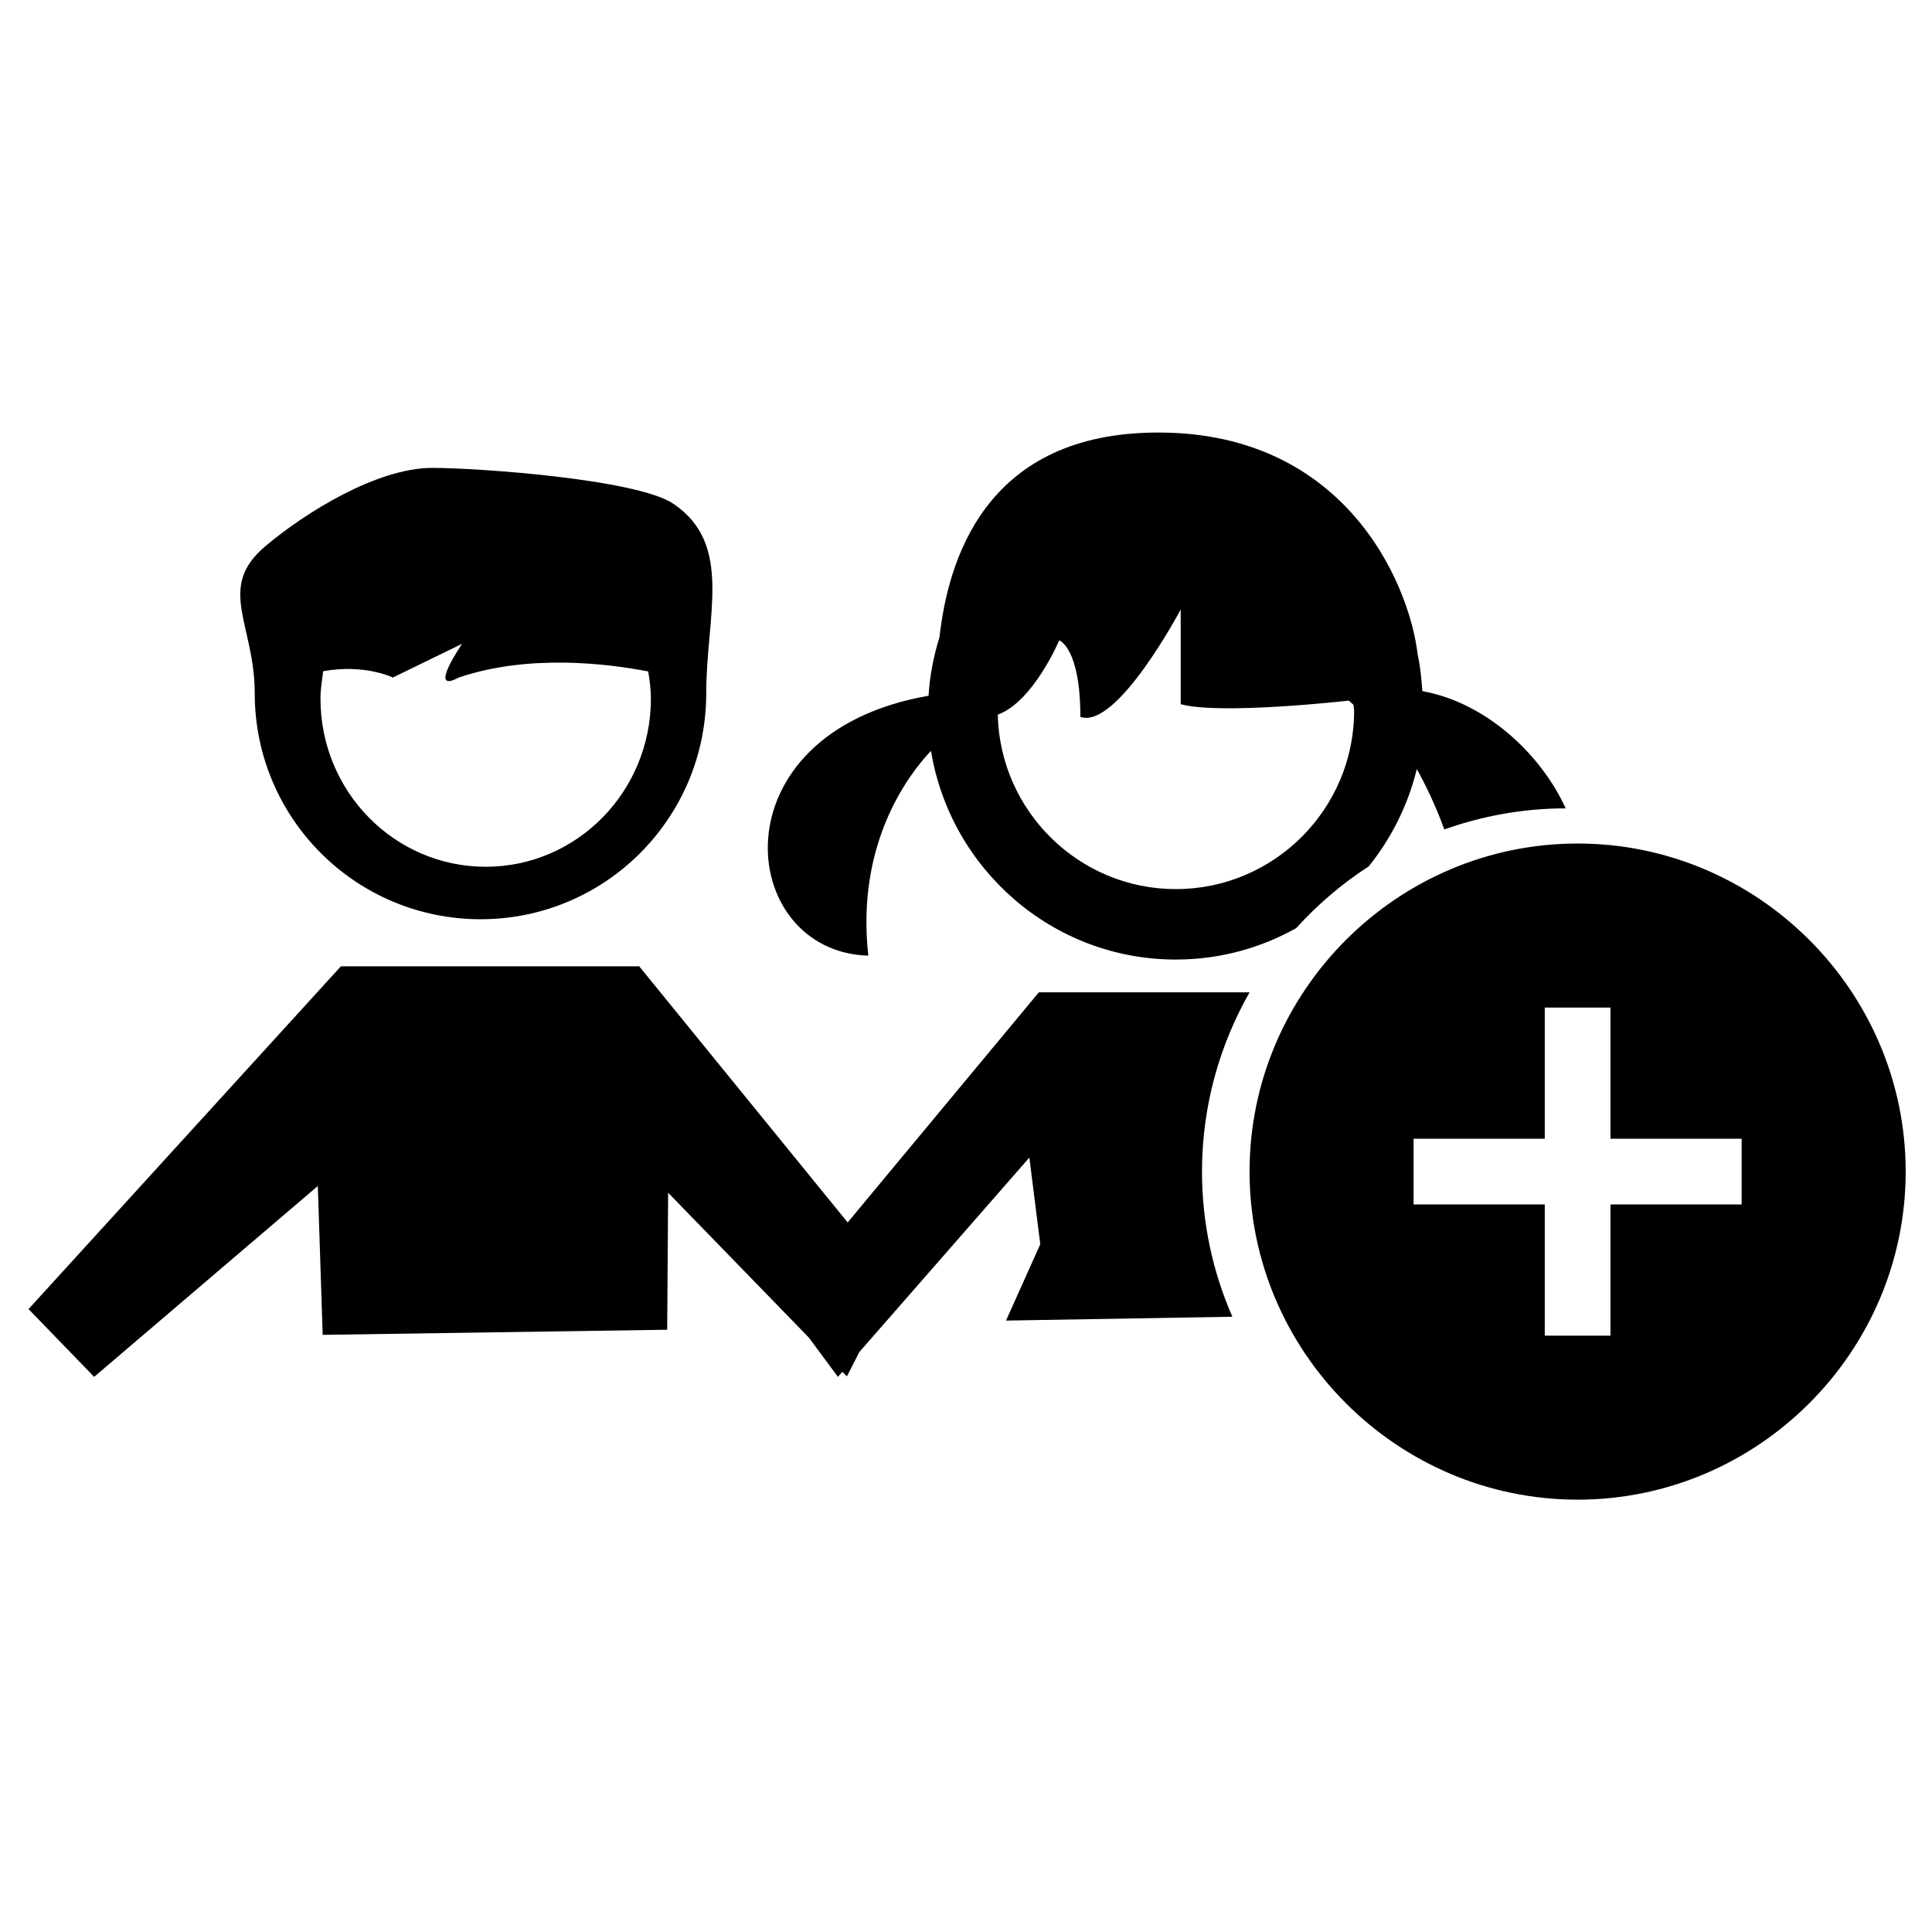
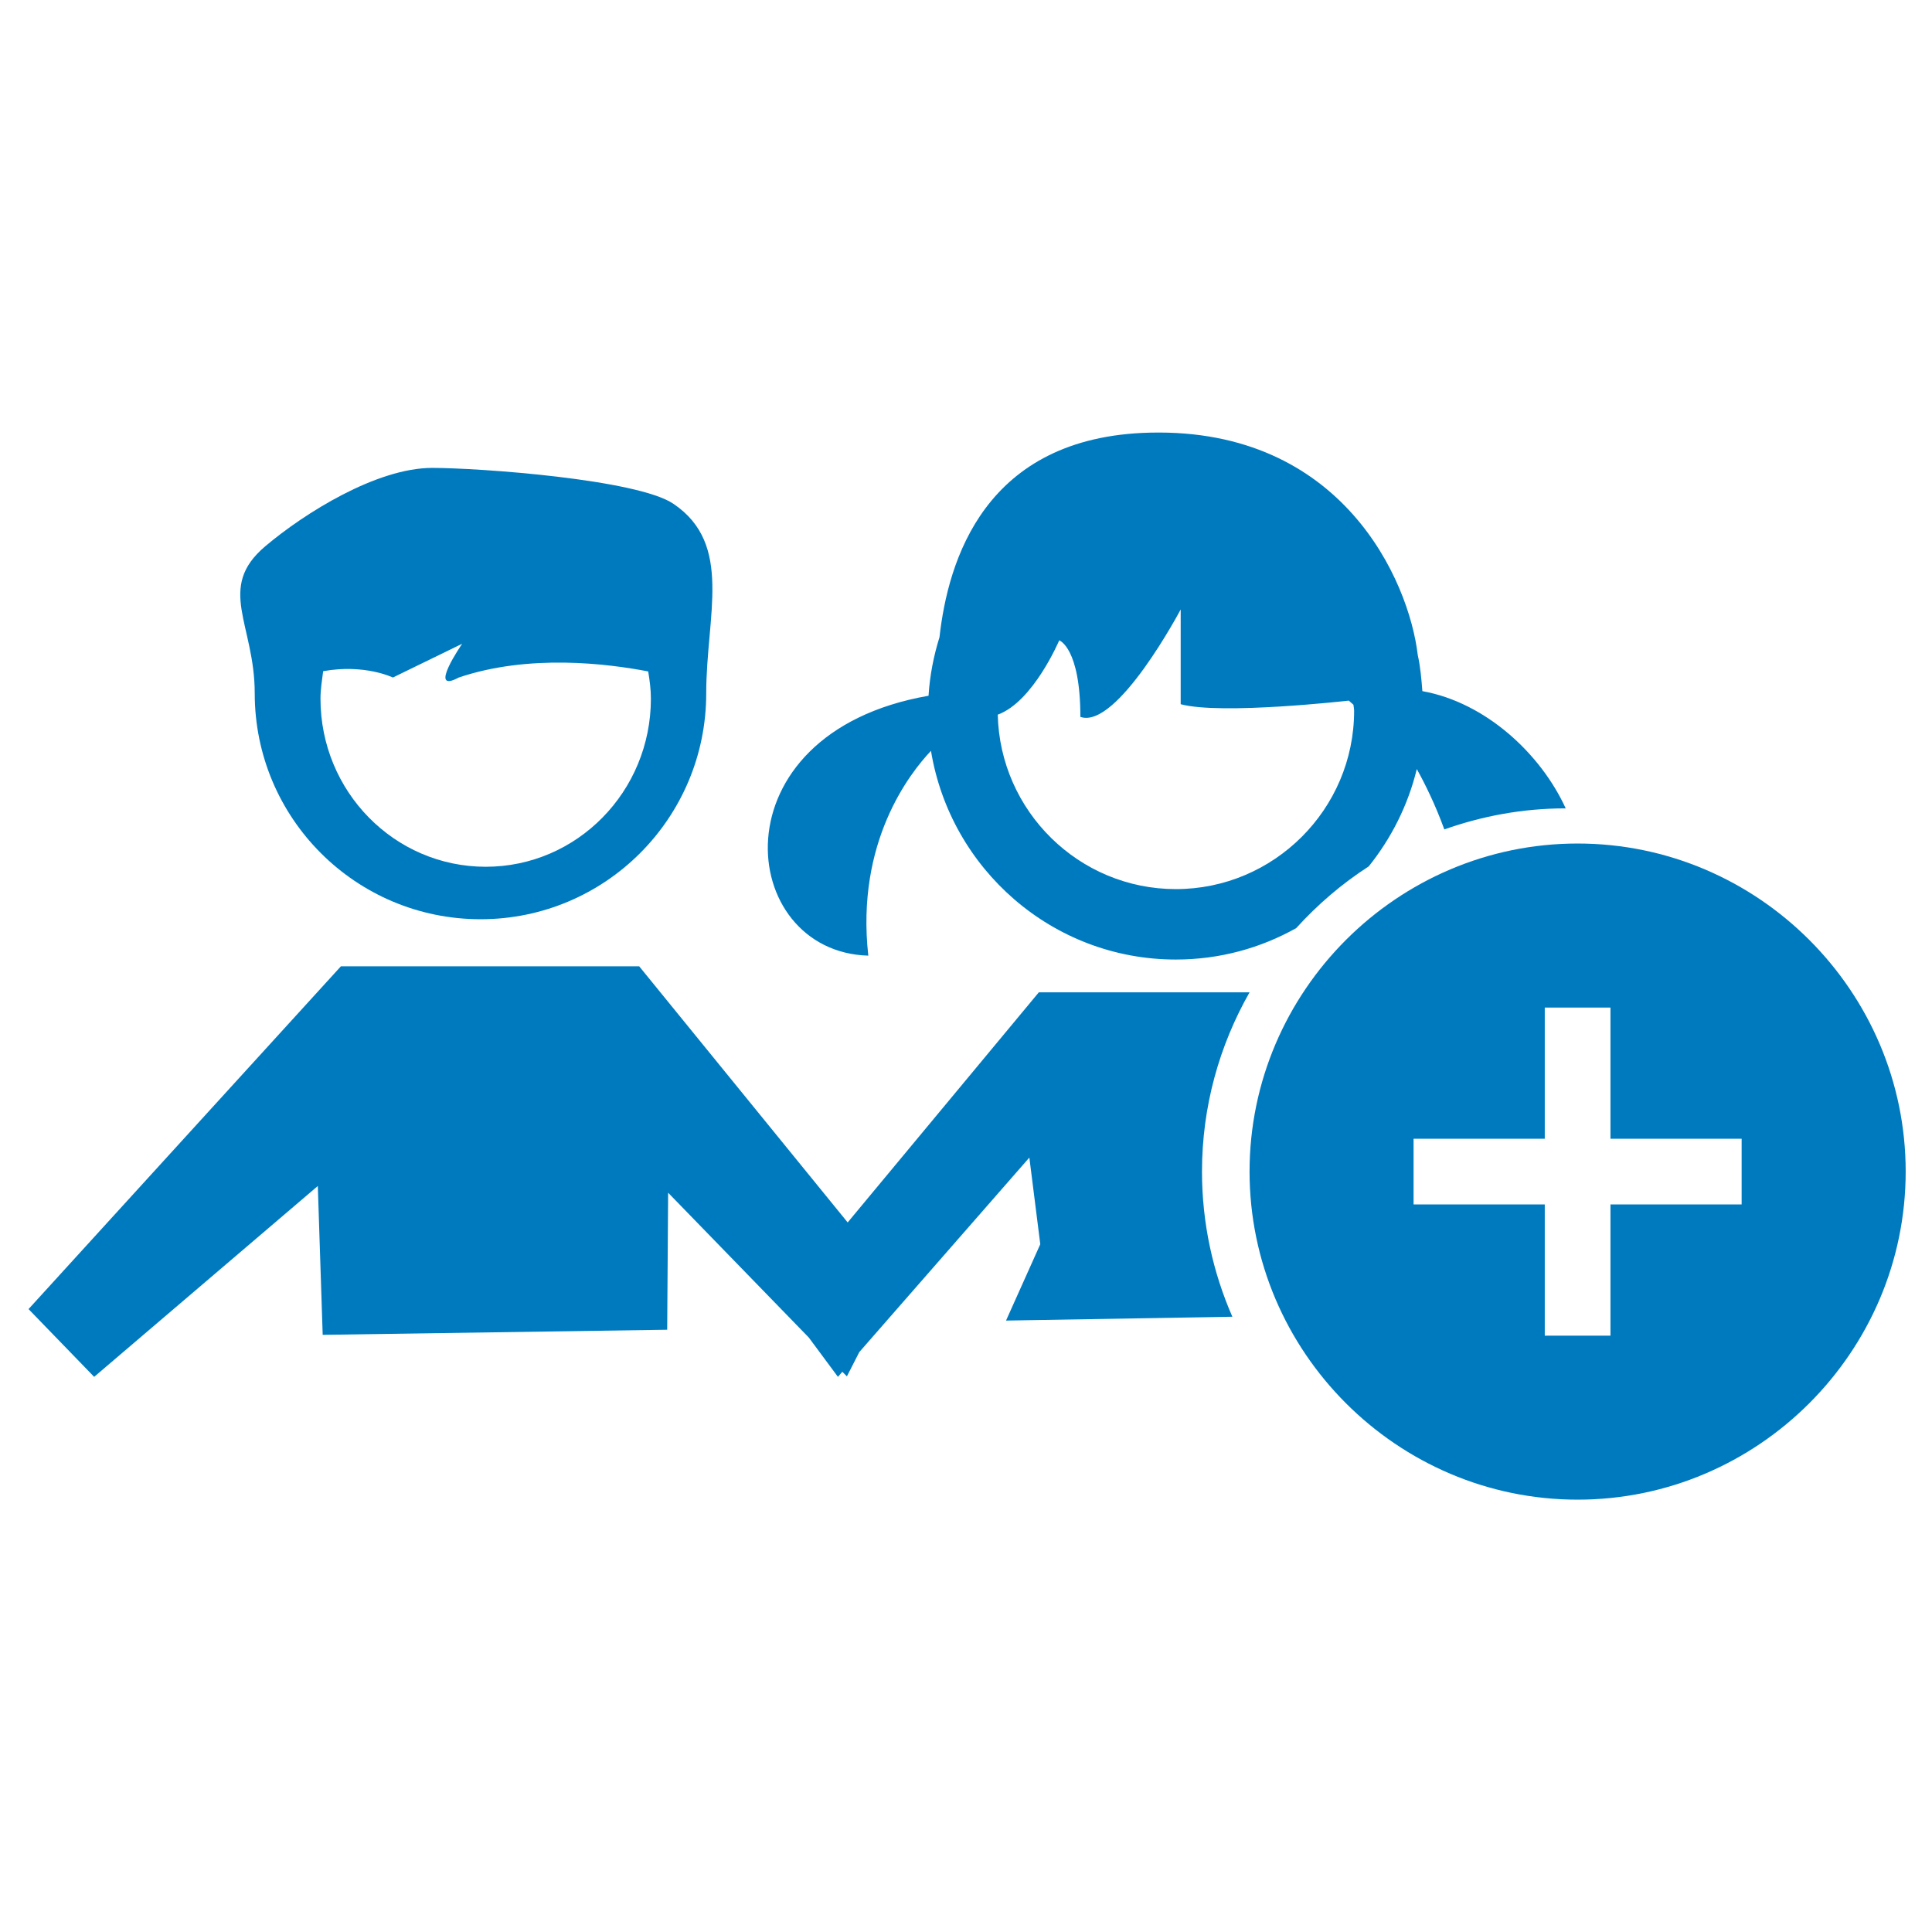
<svg xmlns="http://www.w3.org/2000/svg" version="1.1" id="Слой_1" x="0px" y="0px" width="1000px" height="1000px" viewBox="0 0 1000 1000" enable-background="new 0 0 1000 1000" xml:space="preserve">
  <g>
-     <path d="M816.573,436.606c-93.371,0-169.804,76.454-169.804,169.798c0,93.371,76.433,169.818,169.804,169.818   c93.358,0,169.806-76.447,169.806-169.818C986.379,513.061,909.932,436.606,816.573,436.606 M901.469,623.422h-67.892v67.905   H799.57v-67.905h-67.905v-34.008h67.905v-67.905h34.007v67.905h67.892V623.422z" />
-     <path d="M365.544,358.867c0-40.228,14.104-77.103-16.951-98.077c-18.604-12.706-100.587-18.605-124.861-18.605   c-28.774,0-66.104,23.378-86.483,40.601c-25.399,21.504-5.402,40.356-5.402,76.082c0,64.63,52.305,116.93,116.927,116.93   C313.259,475.797,365.544,423.497,365.544,358.867 M165.885,361.636c0-4.906,0.788-9.562,1.384-14.223   c21.492-3.892,36.086,3.278,36.086,3.278l35.859-17.479c0,0-18.261,26.404-1.774,17.479c36.462-12.334,77.181-7.17,98.065-3.158   c0.747,4.541,1.396,9.197,1.396,14.103c0,48.03-38.237,87-85.491,87C204.122,448.636,165.885,409.666,165.885,361.636" />
-     <path d="M486.28,329.814c-3.025,9.68-5.032,19.885-5.667,30.305c-111.66,19.486-99.318,132.634-31.18,134.521   c-6.549-58.96,21.631-94.556,32.438-106.005c10.056,61.133,62.867,108.024,126.734,108.024c22.631,0,43.87-5.914,62.304-16.262   c11.071-12.202,23.638-22.982,37.542-31.948c11.667-14.544,20.34-31.647,24.883-50.386c4.21,7.556,9.587,18.413,14.247,31.251   c19.587-6.938,40.602-10.897,62.572-10.897c0.092,0,0.185,0.014,0.263,0.014c-12.884-28.22-41.408-54.823-74.195-60.698   c-0.504-6.29-1.007-12.585-2.384-18.632c-4.529-38.712-39.223-117.55-138.554-115.167   C509.408,225.975,490.67,290.478,486.28,329.814 M548.26,331.443c0,0,10.938,3.768,10.938,39.62   c18.978,6.661,51.924-55.598,51.924-55.598v49.037c21.001,5.655,87-1.861,87-1.861l2.411,2.119c0.105,1.021,0.357,2.02,0.357,3.145   c0,50.916-41.488,92.293-92.285,92.293c-50.161,0-91.028-40.356-92.167-90.299C534.807,363.257,548.26,331.443,548.26,331.443" />
-     <path d="M164.501,613.874l2.522,77.042l178.314-2.647l0.49-70.914l72.792,74.938l15.103,20.367l2.265-2.635   l2.37,2.384l6.415-12.568l88.02-100.681l5.655,44.852l-17.73,39.516l117.154-1.987c-10.064-23.014-15.72-48.4-15.72-75.123   c0-33.781,9.032-65.389,24.618-92.787h-9.627h-99.448l-98.94,119.101L330.857,500.168H176.446L14.771,677.581l33.966,35.079   L164.501,613.874z" />
+     <path fill="#007abf" d="M816.573,436.606c-93.371,0-169.804,76.454-169.804,169.798c0,93.371,76.433,169.818,169.804,169.818   c93.358,0,169.806-76.447,169.806-169.818C986.379,513.061,909.932,436.606,816.573,436.606 M901.469,623.422h-67.892v67.905   H799.57v-67.905h-67.905v-34.008h67.905v-67.905h34.007v67.905h67.892V623.422z" />
+     <path fill="#007abf" d="M365.544,358.867c0-40.228,14.104-77.103-16.951-98.077c-18.604-12.706-100.587-18.605-124.861-18.605   c-28.774,0-66.104,23.378-86.483,40.601c-25.399,21.504-5.402,40.356-5.402,76.082c0,64.63,52.305,116.93,116.927,116.93   C313.259,475.797,365.544,423.497,365.544,358.867 M165.885,361.636c0-4.906,0.788-9.562,1.384-14.223   c21.492-3.892,36.086,3.278,36.086,3.278l35.859-17.479c0,0-18.261,26.404-1.774,17.479c36.462-12.334,77.181-7.17,98.065-3.158   c0.747,4.541,1.396,9.197,1.396,14.103c0,48.03-38.237,87-85.491,87C204.122,448.636,165.885,409.666,165.885,361.636" />
+     <path fill="#007abf" d="M486.28,329.814c-3.025,9.68-5.032,19.885-5.667,30.305c-111.66,19.486-99.318,132.634-31.18,134.521   c-6.549-58.96,21.631-94.556,32.438-106.005c10.056,61.133,62.867,108.024,126.734,108.024c22.631,0,43.87-5.914,62.304-16.262   c11.071-12.202,23.638-22.982,37.542-31.948c11.667-14.544,20.34-31.647,24.883-50.386c4.21,7.556,9.587,18.413,14.247,31.251   c19.587-6.938,40.602-10.897,62.572-10.897c0.092,0,0.185,0.014,0.263,0.014c-12.884-28.22-41.408-54.823-74.195-60.698   c-0.504-6.29-1.007-12.585-2.384-18.632c-4.529-38.712-39.223-117.55-138.554-115.167   C509.408,225.975,490.67,290.478,486.28,329.814 M548.26,331.443c0,0,10.938,3.768,10.938,39.62   c18.978,6.661,51.924-55.598,51.924-55.598v49.037c21.001,5.655,87-1.861,87-1.861l2.411,2.119c0.105,1.021,0.357,2.02,0.357,3.145   c0,50.916-41.488,92.293-92.285,92.293c-50.161,0-91.028-40.356-92.167-90.299C534.807,363.257,548.26,331.443,548.26,331.443" />
+     <path fill="#007abf" d="M164.501,613.874l2.522,77.042l178.314-2.647l0.49-70.914l72.792,74.938l15.103,20.367l2.265-2.635   l2.37,2.384l6.415-12.568l88.02-100.681l5.655,44.852l-17.73,39.516l117.154-1.987c-10.064-23.014-15.72-48.4-15.72-75.123   c0-33.781,9.032-65.389,24.618-92.787h-9.627h-99.448l-98.94,119.101L330.857,500.168H176.446L14.771,677.581l33.966,35.079   L164.501,613.874z" />
  </g>
</svg>
